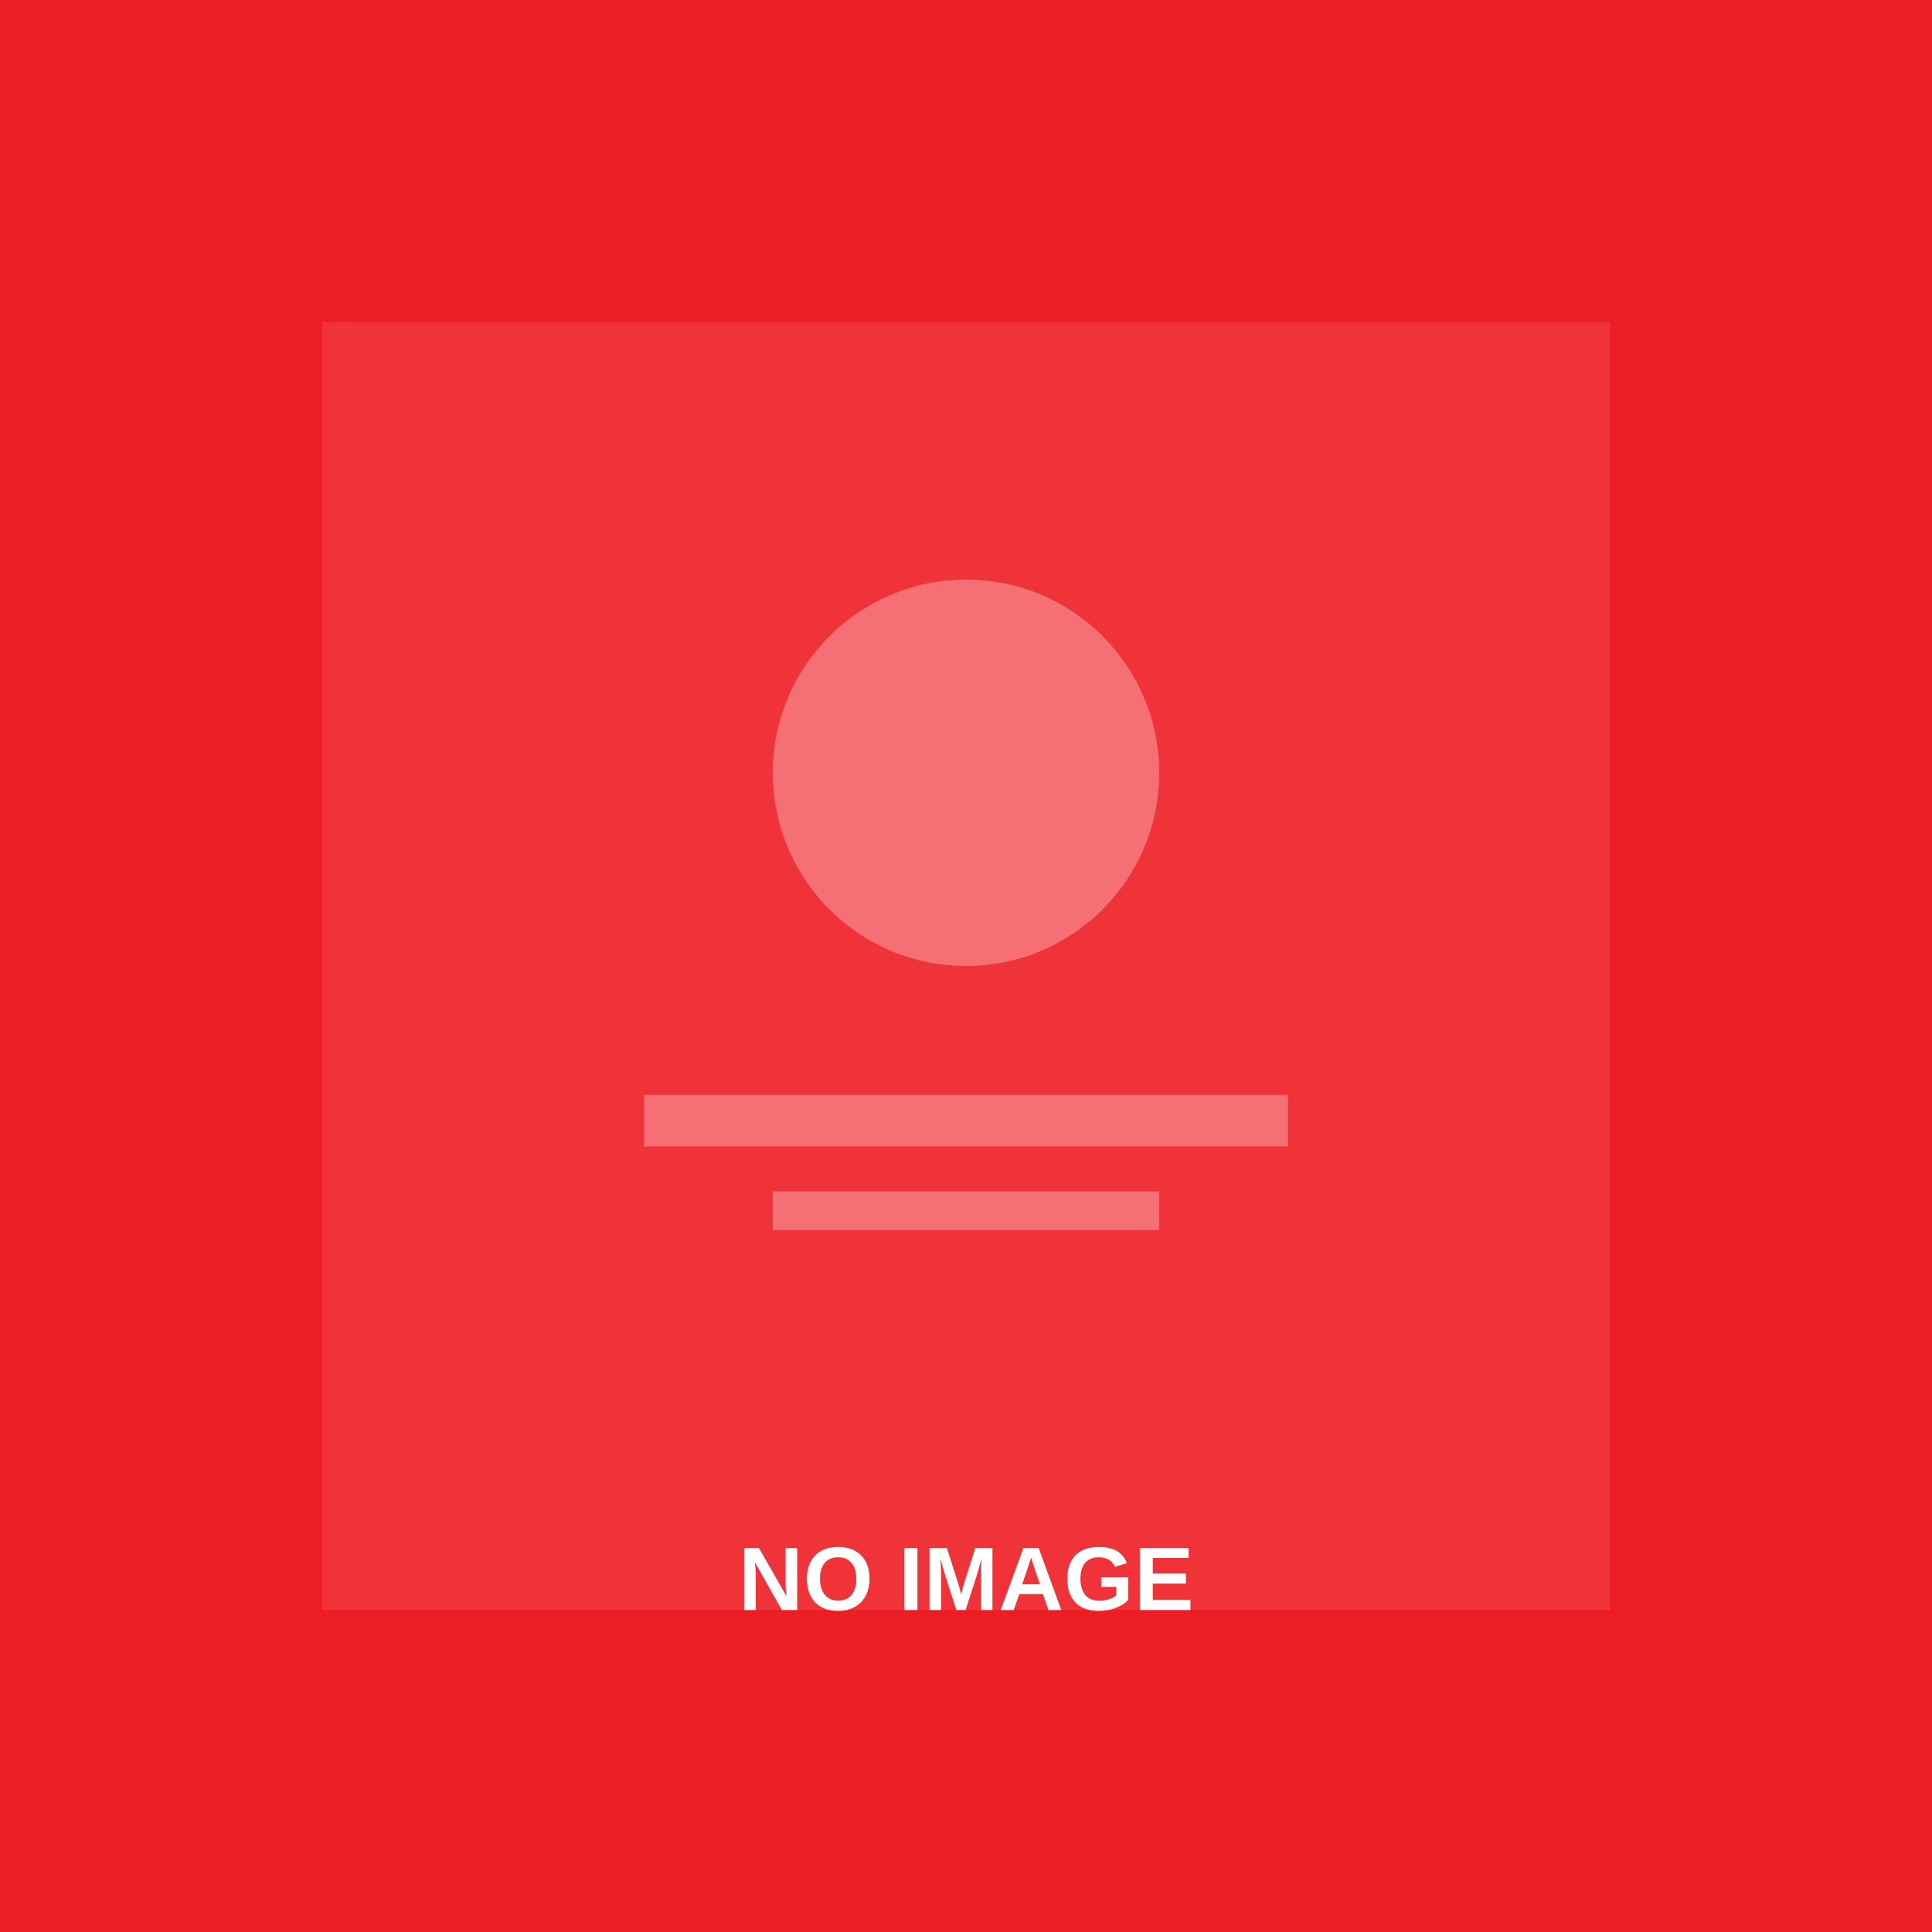
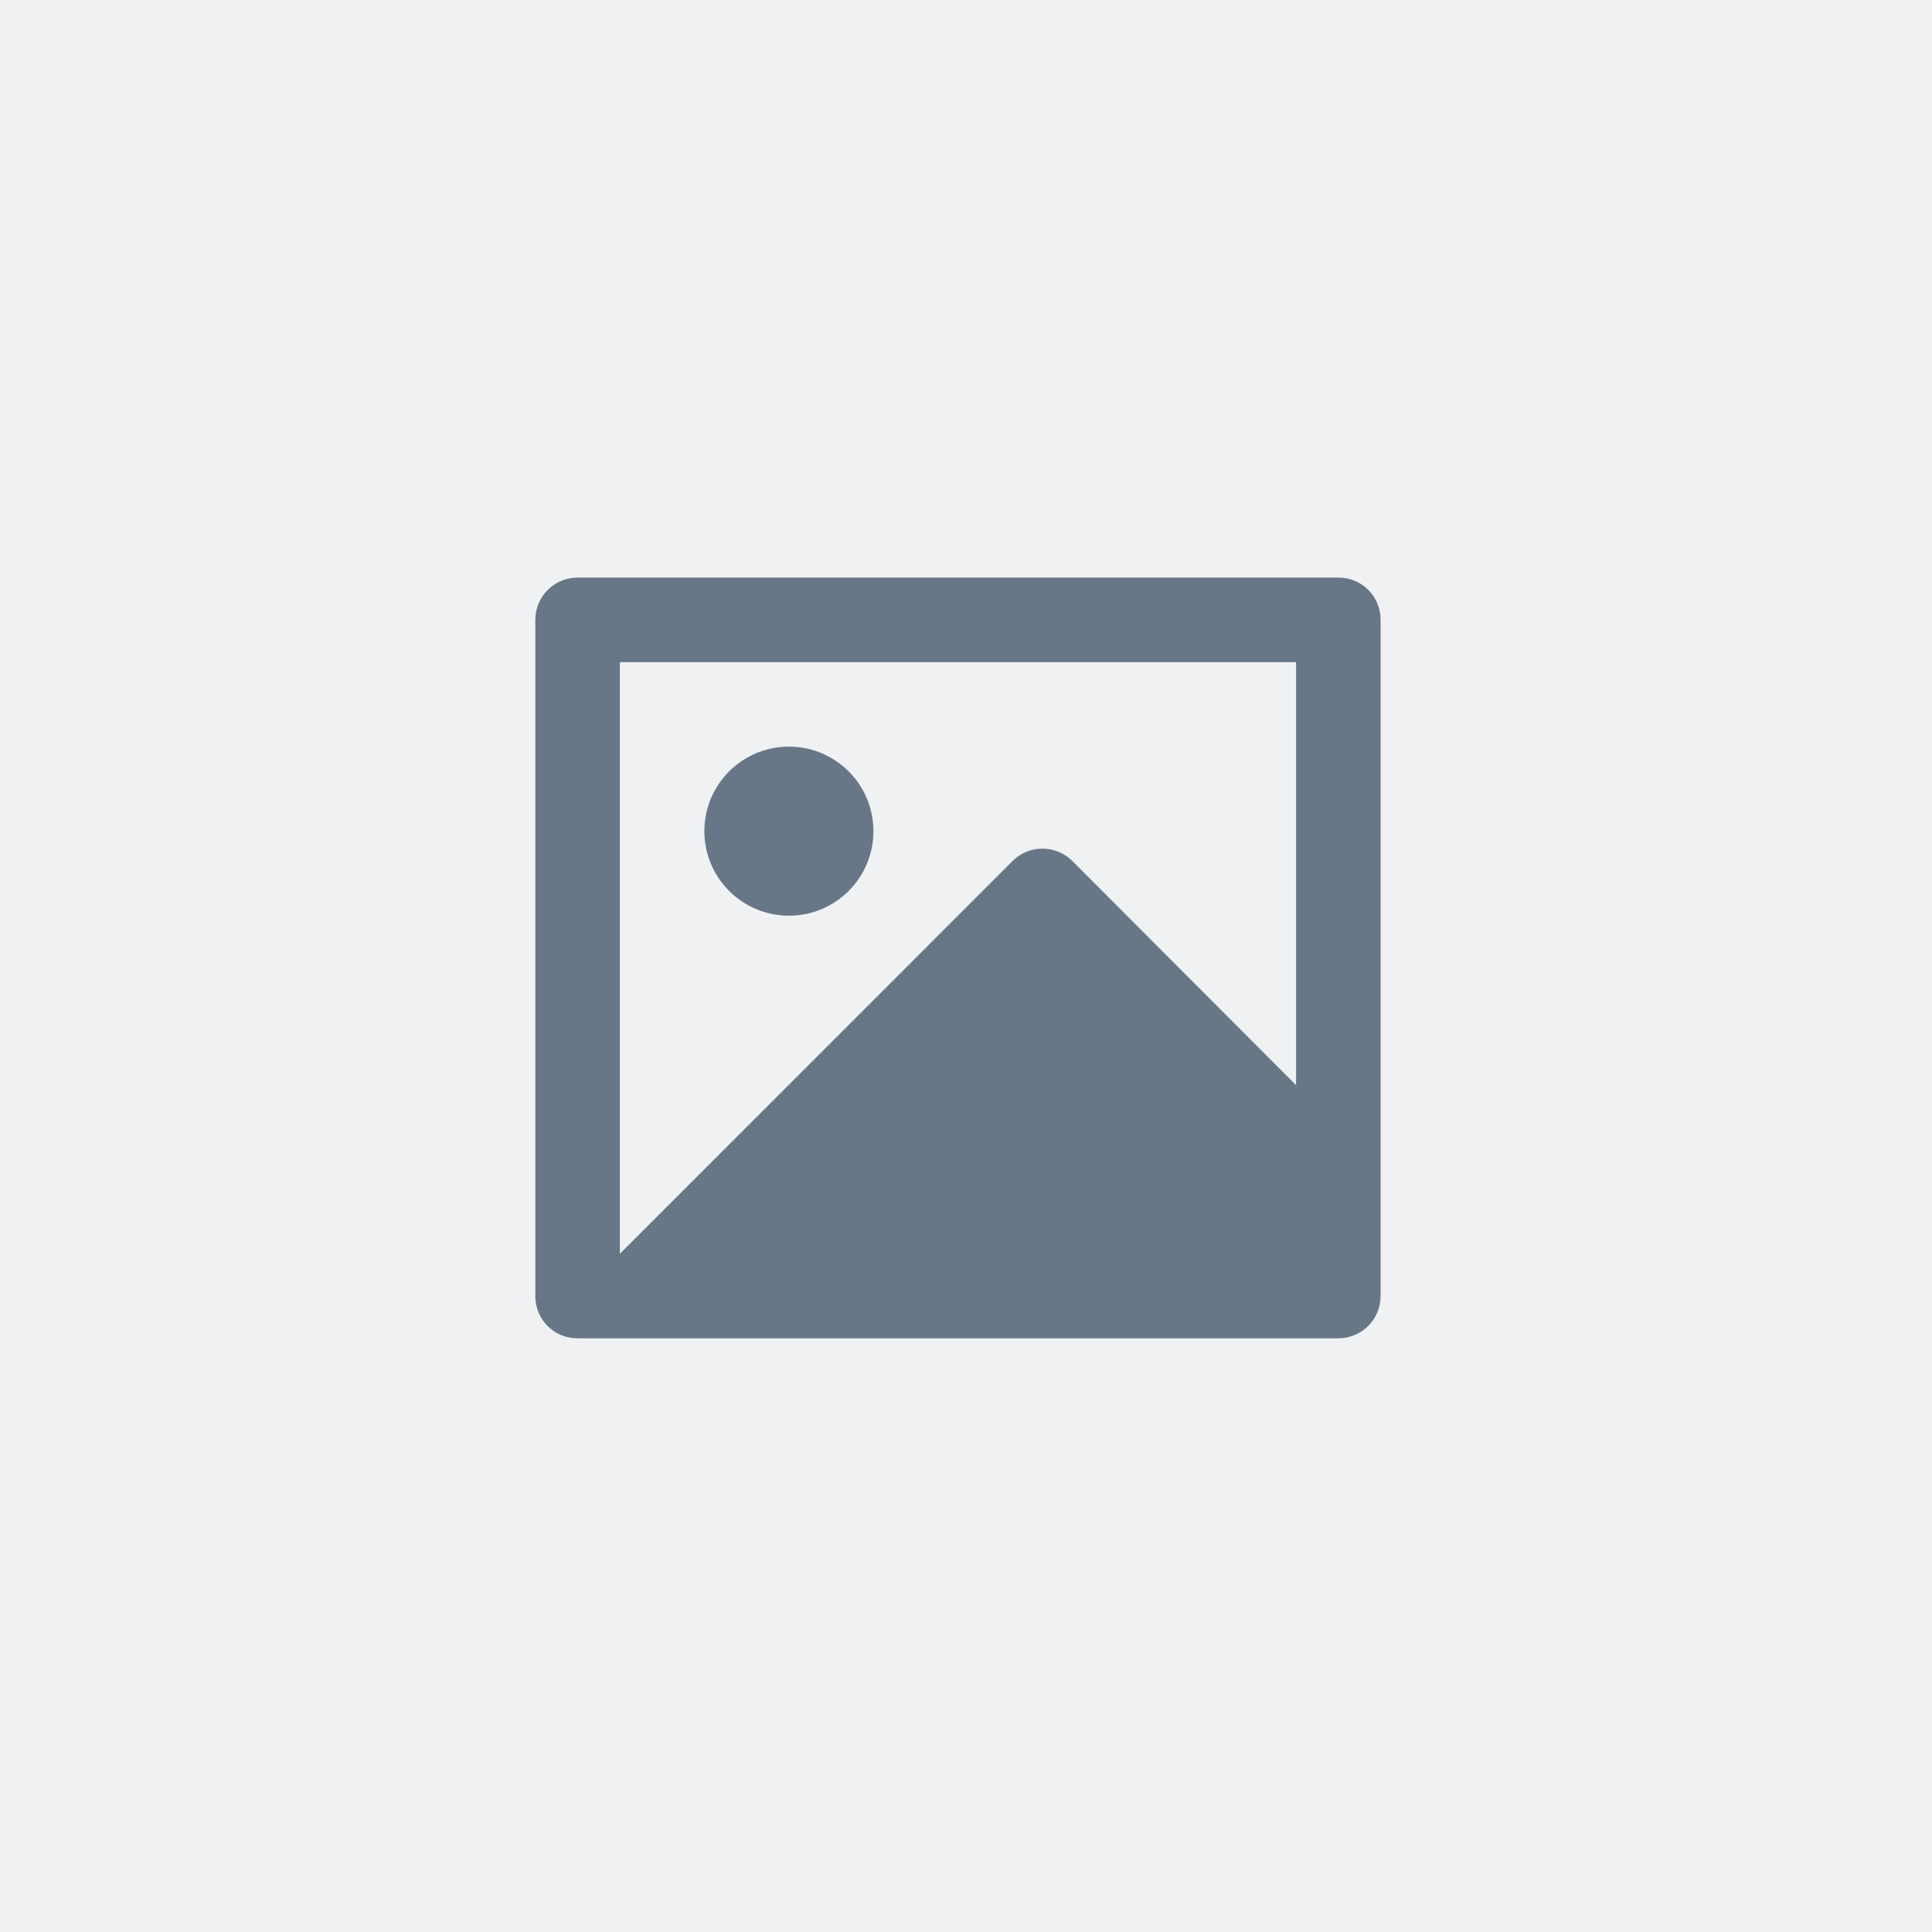
- <svg xmlns="http://www.w3.org/2000/svg" width="300" height="300" viewBox="0 0 300 300">
-   <defs>
-     <style>
-       .placeholder-text { font-family: Arial, sans-serif; font-size: 14px; font-weight: bold; }
-     </style>
-   </defs>
-   <rect width="300" height="300" fill="#ed1d24" />
-   <rect x="50" y="50" width="200" height="200" fill="#ffffff" opacity="0.1" />
-   <circle cx="150" cy="120" r="30" fill="#ffffff" opacity="0.3" />
-   <rect x="100" y="170" width="100" height="8" fill="#ffffff" opacity="0.3" />
-   <rect x="120" y="185" width="60" height="6" fill="#ffffff" opacity="0.3" />
-   <text x="150" y="250" text-anchor="middle" fill="#ffffff" class="placeholder-text">NO IMAGE</text>
+ <svg xmlns="http://www.w3.org/2000/svg" width="800px" height="800px" viewBox="0 0 120 120" fill="none">
+   <rect width="120" height="120" fill="#EFF1F3" />
+   <path fill-rule="evenodd" clip-rule="evenodd" d="M33.25 38.482C33.26 37.047 34.42 35.886 35.854 35.875H83.146C84.585 35.875 85.75 37.043 85.75 38.482V80.518C85.74 81.953 84.581 83.114 83.146 83.125H35.854C34.416 83.124 33.25 81.957 33.25 80.518V38.482ZM80.501 41.125H38.501V77.875L62.892 53.478C63.917 52.454 65.579 52.454 66.604 53.478L80.501 67.401V41.125ZM43.75 51.625C43.75 54.524 46.1 56.875 49 56.875C51.9 56.875 54.25 54.524 54.25 51.625C54.25 48.725 51.9 46.375 49 46.375C46.1 46.375 43.75 48.725 43.75 51.625Z" fill="#687787" />
</svg>
